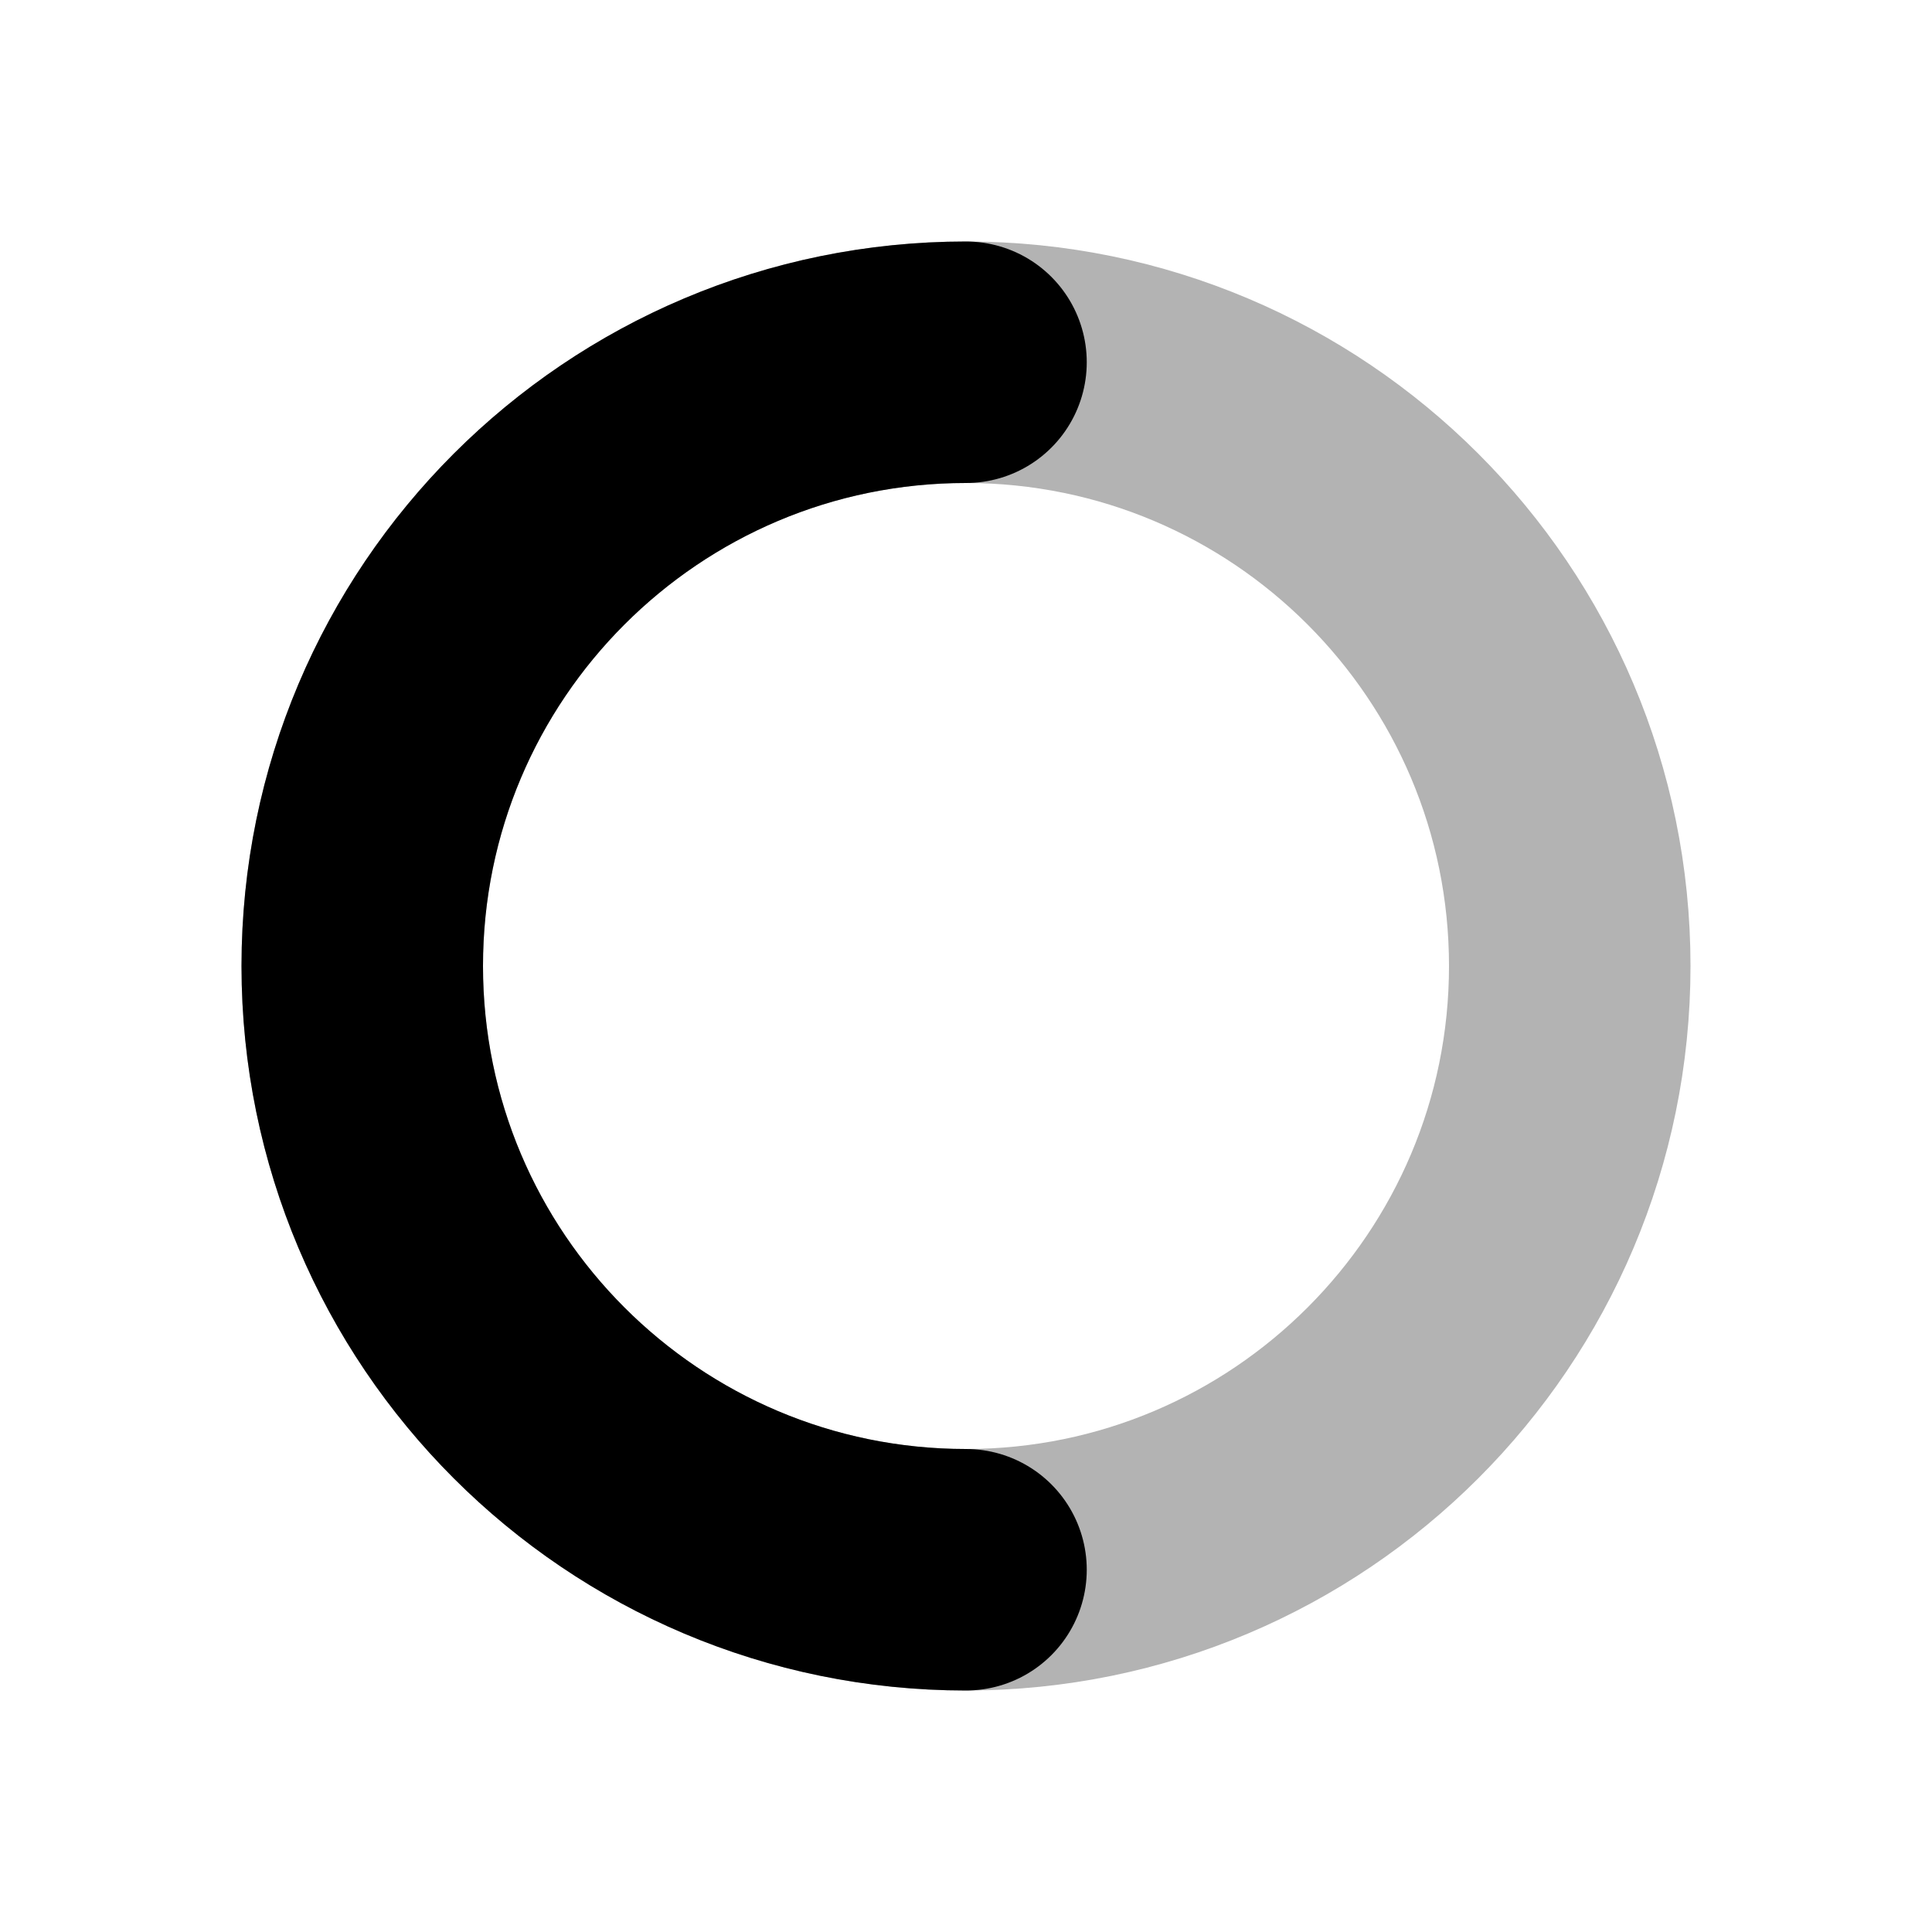
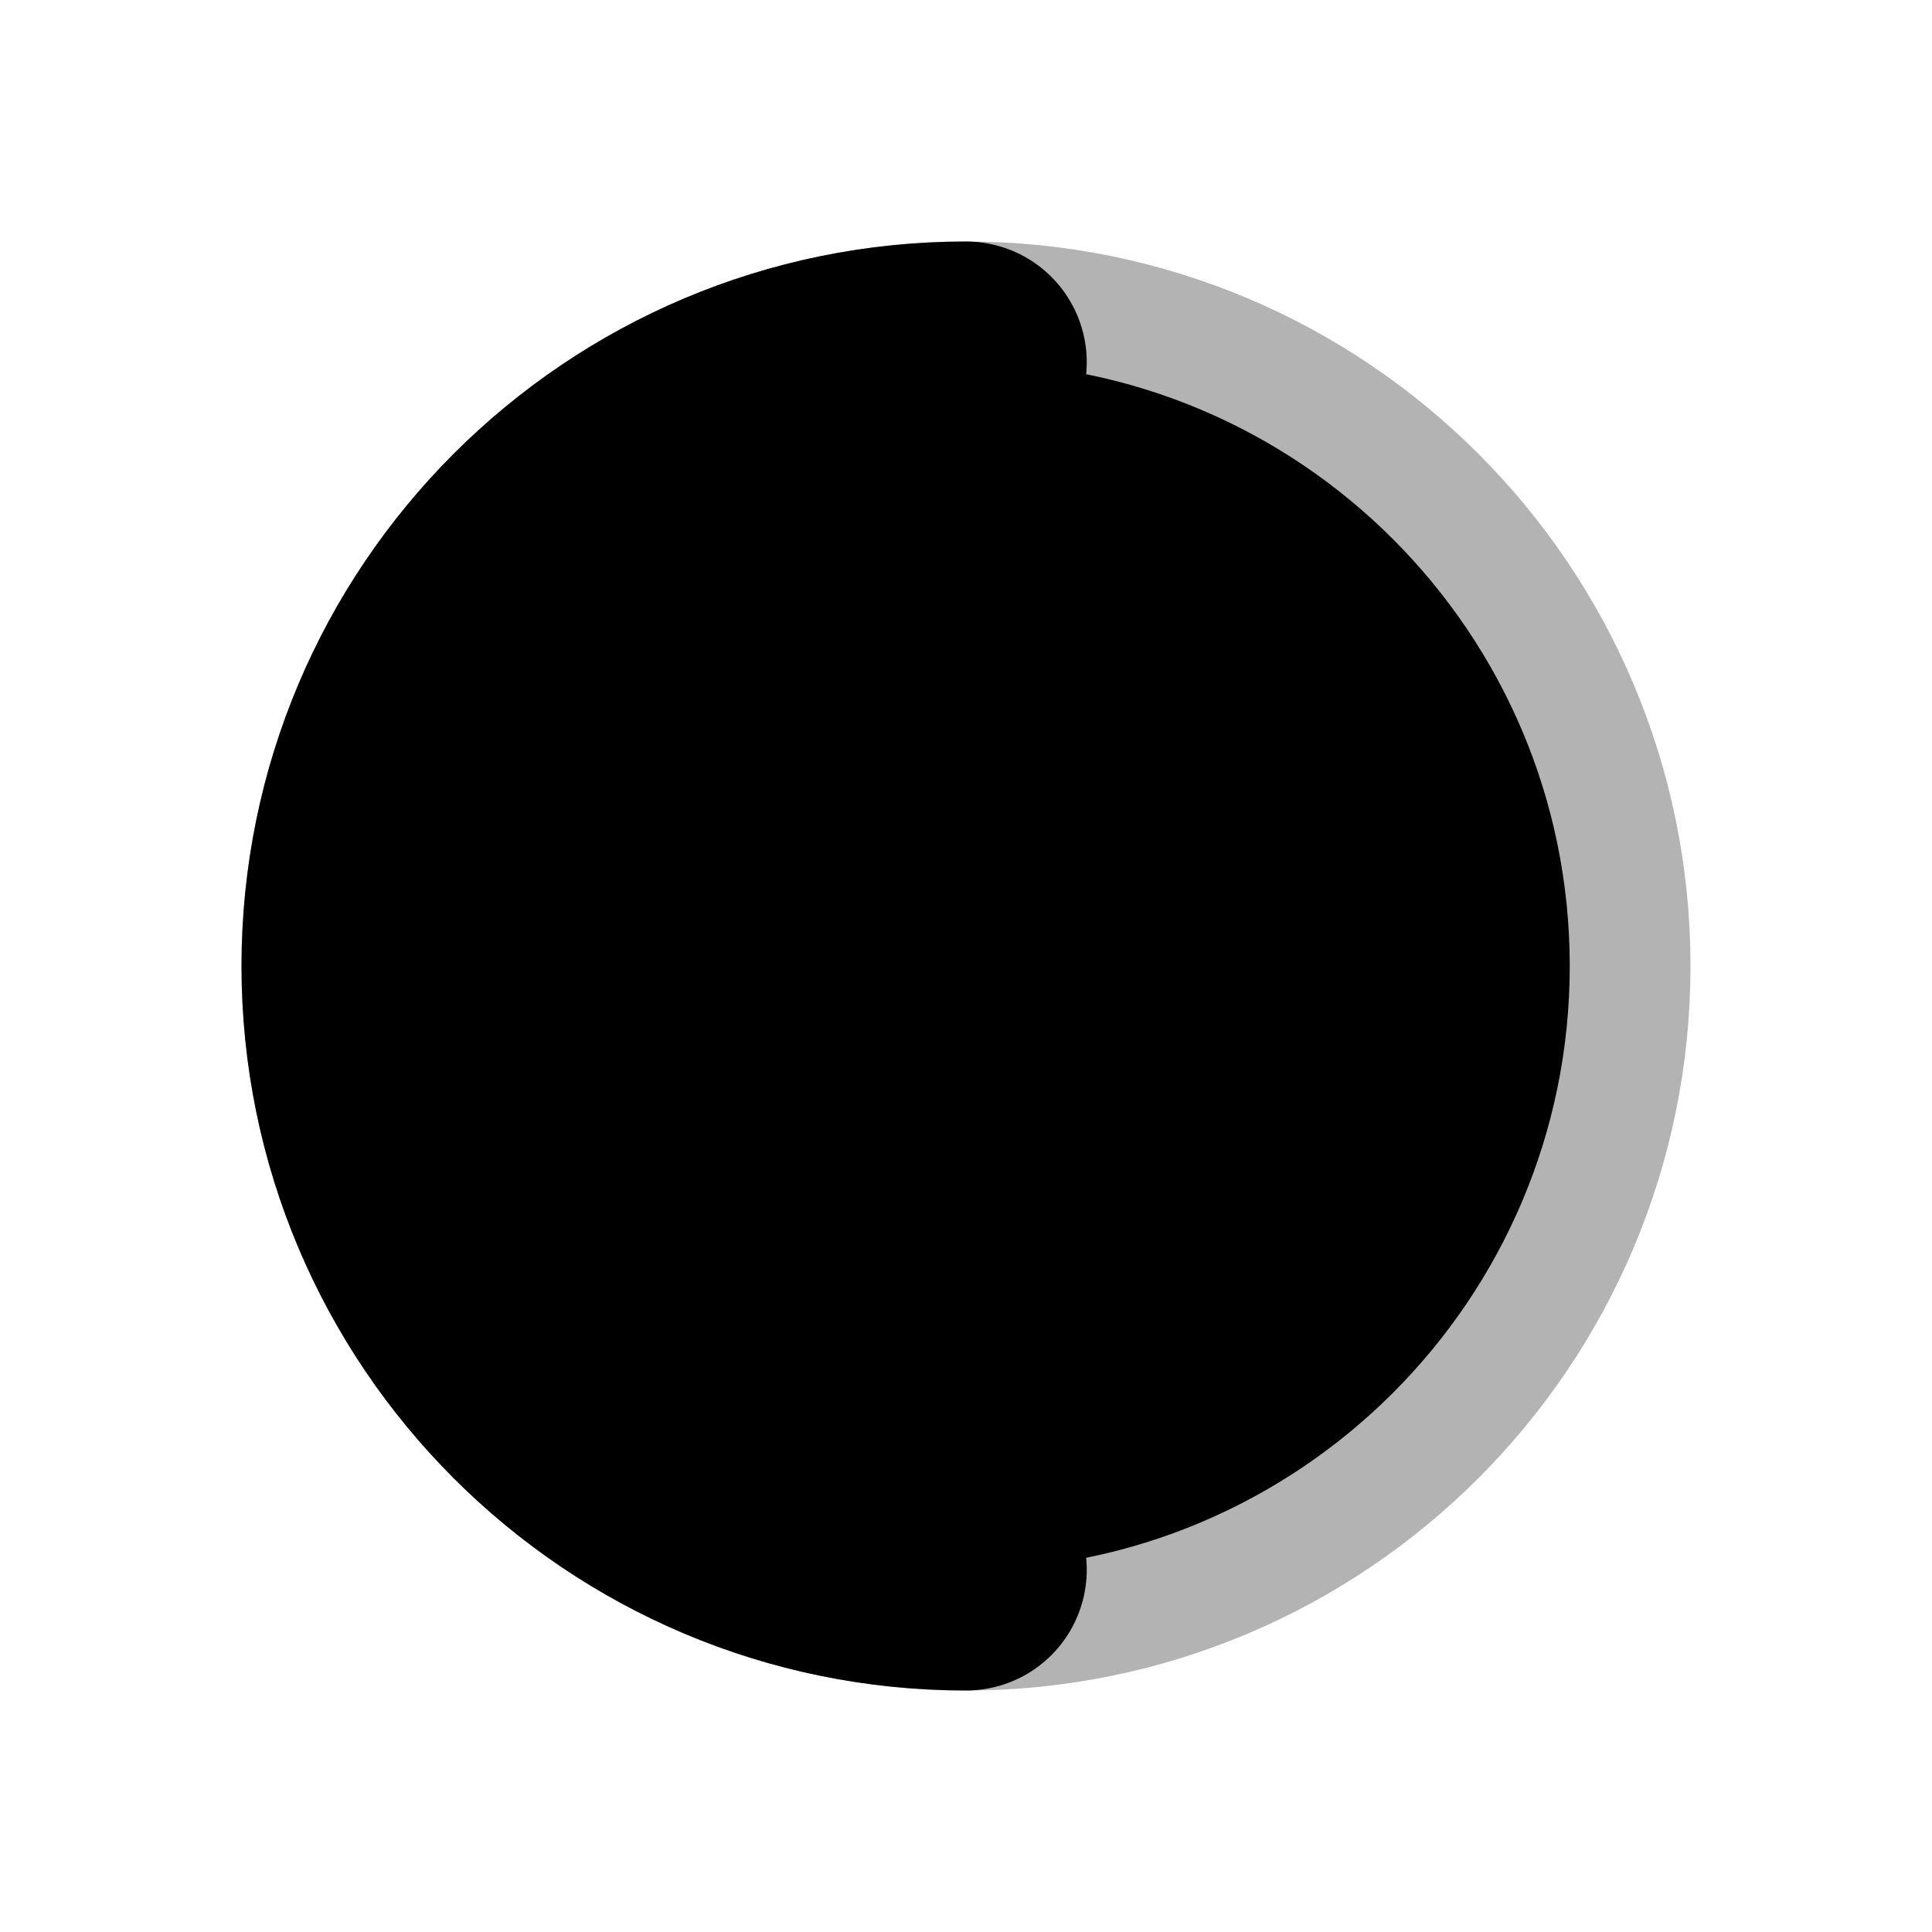
- <svg xmlns="http://www.w3.org/2000/svg" width="16" height="16" viewBox="0 0 16 16" fill="none">
+ <svg xmlns="http://www.w3.org/2000/svg" width="16" height="16" viewBox="0 0 16 16" fill="currentColor">
  <circle cx="8" cy="8" r="5" stroke="black" stroke-opacity="0.3" stroke-width="2" />
  <path d="M8 13C5.239 13 3 10.761 3 8C3 5.239 5.239 3 8 3" stroke="black" stroke-width="2" stroke-linecap="round" />
</svg>
